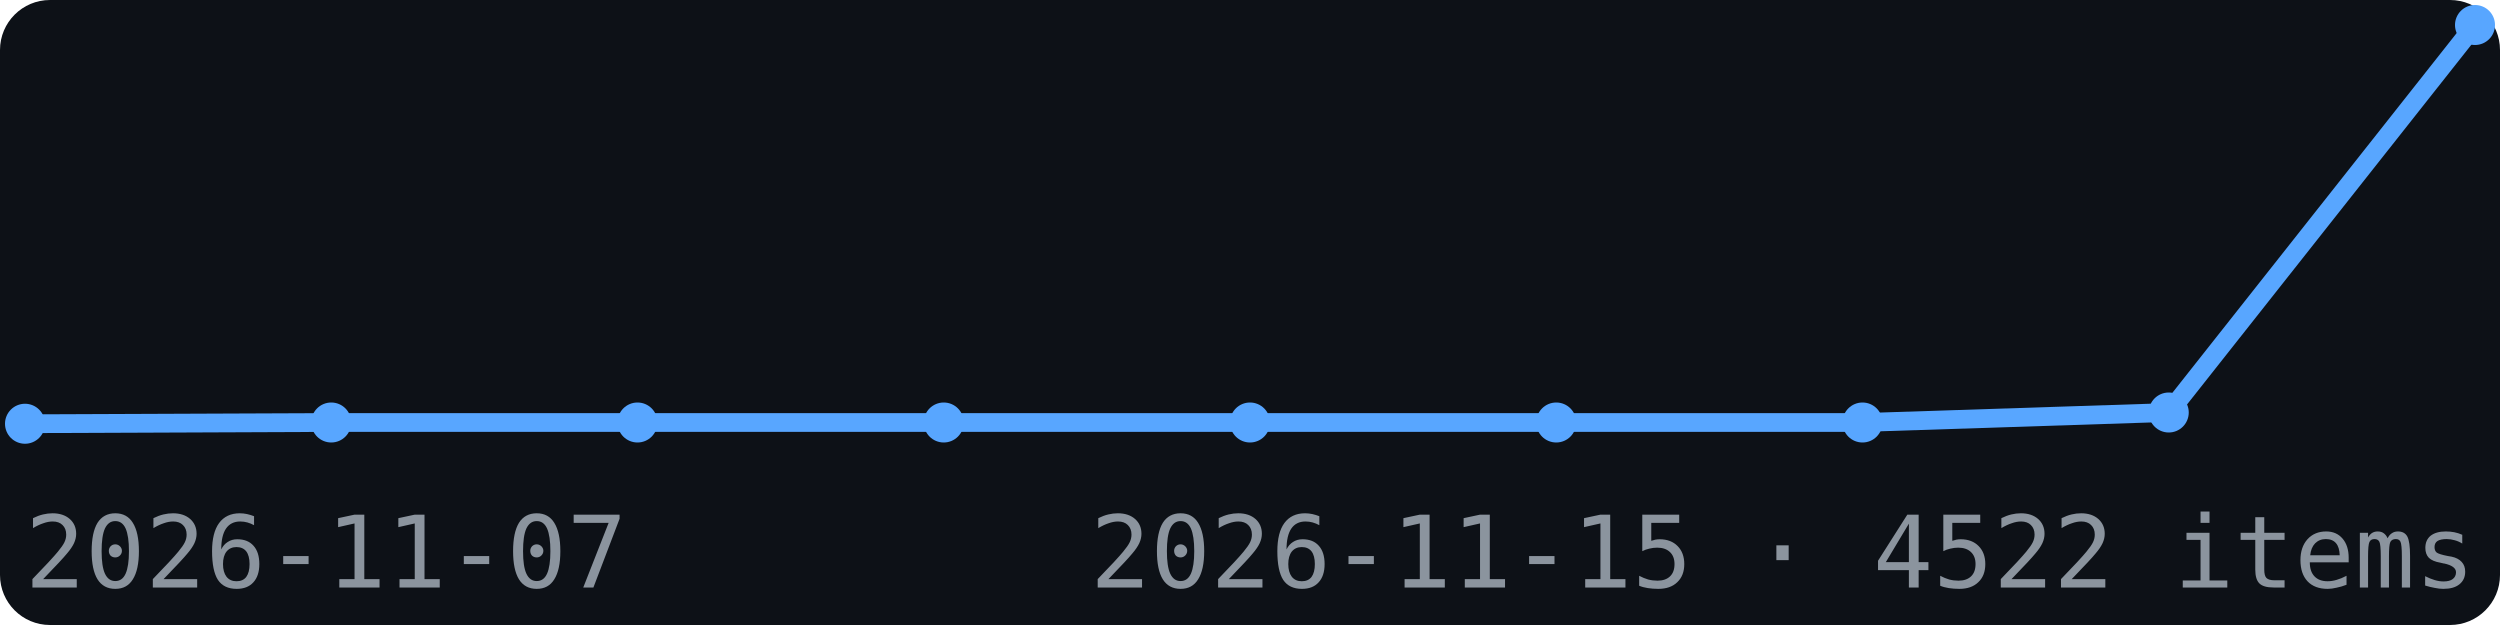
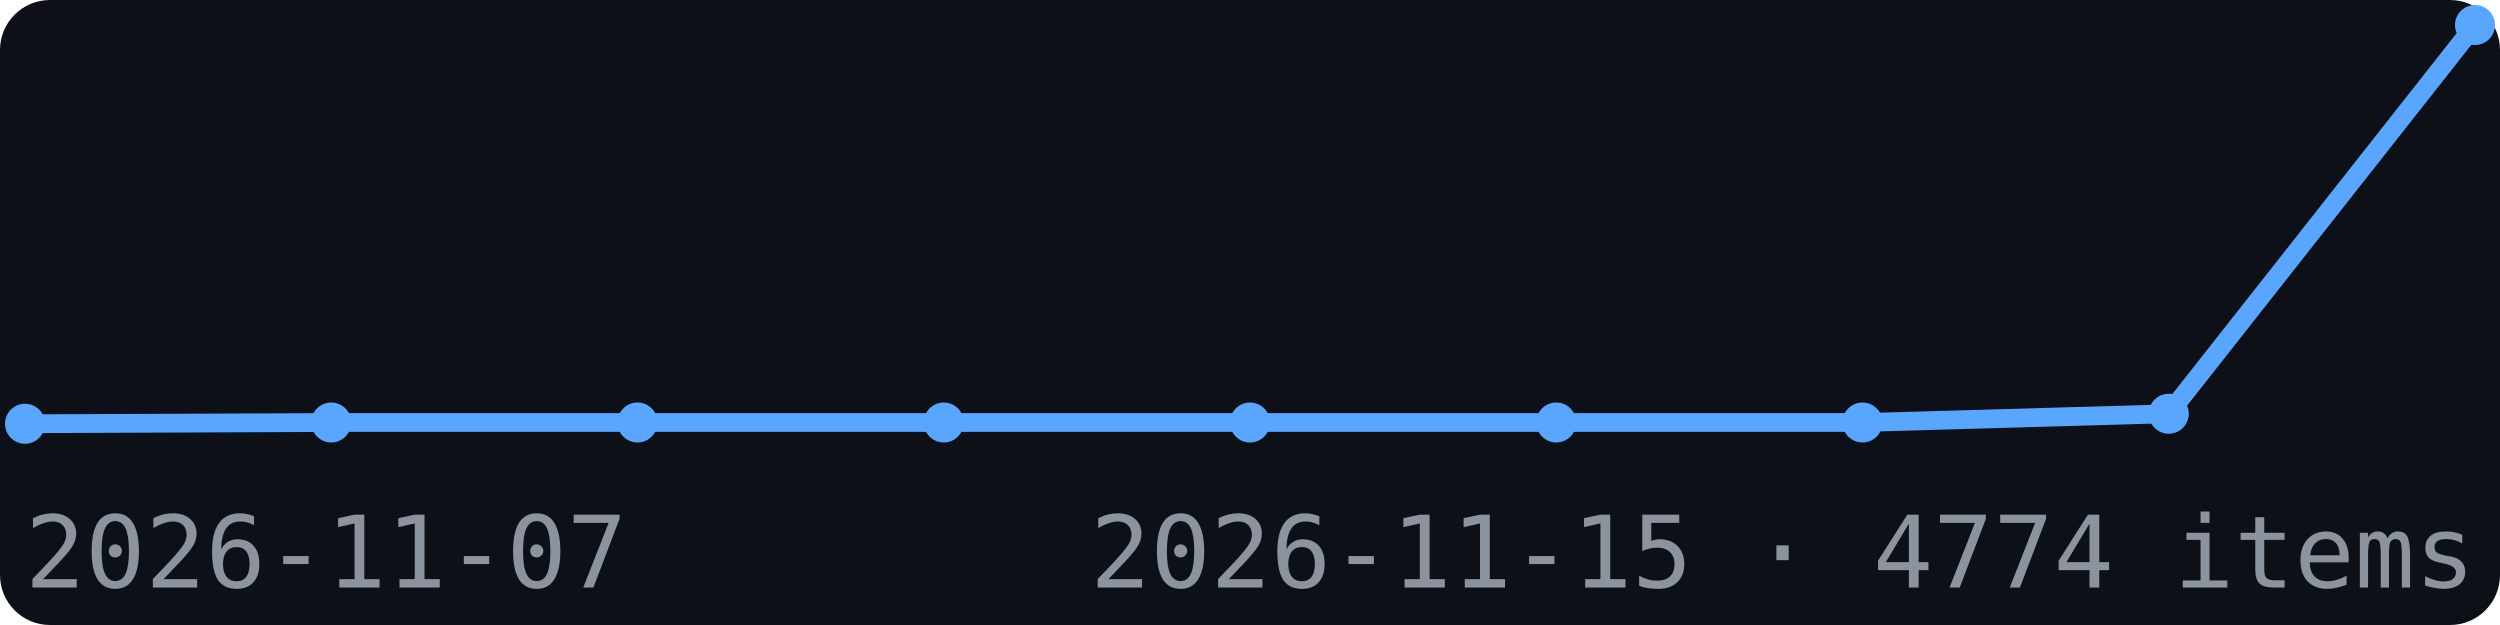
<svg xmlns="http://www.w3.org/2000/svg" width="200" height="50" viewBox="0 0 200 50" font-family="monospace">
  <rect width="200" height="50" fill="#0d1117" rx="4" />
-   <polyline points="2.0,33.9 26.5,33.8 51.0,33.8 75.5,33.8 100.0,33.8 124.5,33.8 149.0,33.8 173.5,33.0 198.0,2.0" fill="none" stroke="#58a6ff" stroke-width="1.5" />
+   <polyline points="2.0,33.9 26.5,33.8 51.0,33.8 75.5,33.8 100.0,33.8 124.5,33.8 149.0,33.8 173.5,33.1 198.0,2.0" fill="none" stroke="#58a6ff" stroke-width="1.5" />
  <circle cx="2.0" cy="33.9" r="1.6" fill="#58a6ff" />
  <circle cx="26.5" cy="33.8" r="1.6" fill="#58a6ff" />
  <circle cx="51.0" cy="33.8" r="1.6" fill="#58a6ff" />
  <circle cx="75.5" cy="33.8" r="1.6" fill="#58a6ff" />
  <circle cx="100.0" cy="33.8" r="1.6" fill="#58a6ff" />
  <circle cx="124.5" cy="33.8" r="1.6" fill="#58a6ff" />
  <circle cx="149.0" cy="33.8" r="1.6" fill="#58a6ff" />
-   <circle cx="173.5" cy="33.0" r="1.6" fill="#58a6ff" />
+   <circle cx="173.5" cy="33.1" r="1.6" fill="#58a6ff" />
  <circle cx="198.0" cy="2.0" r="1.6" fill="#58a6ff" />
  <text x="2" y="47" font-size="8" fill="#8b949e">2026-11-07</text>
-   <text x="198" y="47" font-size="8" fill="#8b949e" text-anchor="end">2026-11-15 · 4522 items</text>
+   <text x="198" y="47" font-size="8" fill="#8b949e" text-anchor="end">2026-11-15 · 4774 items</text>
</svg>
